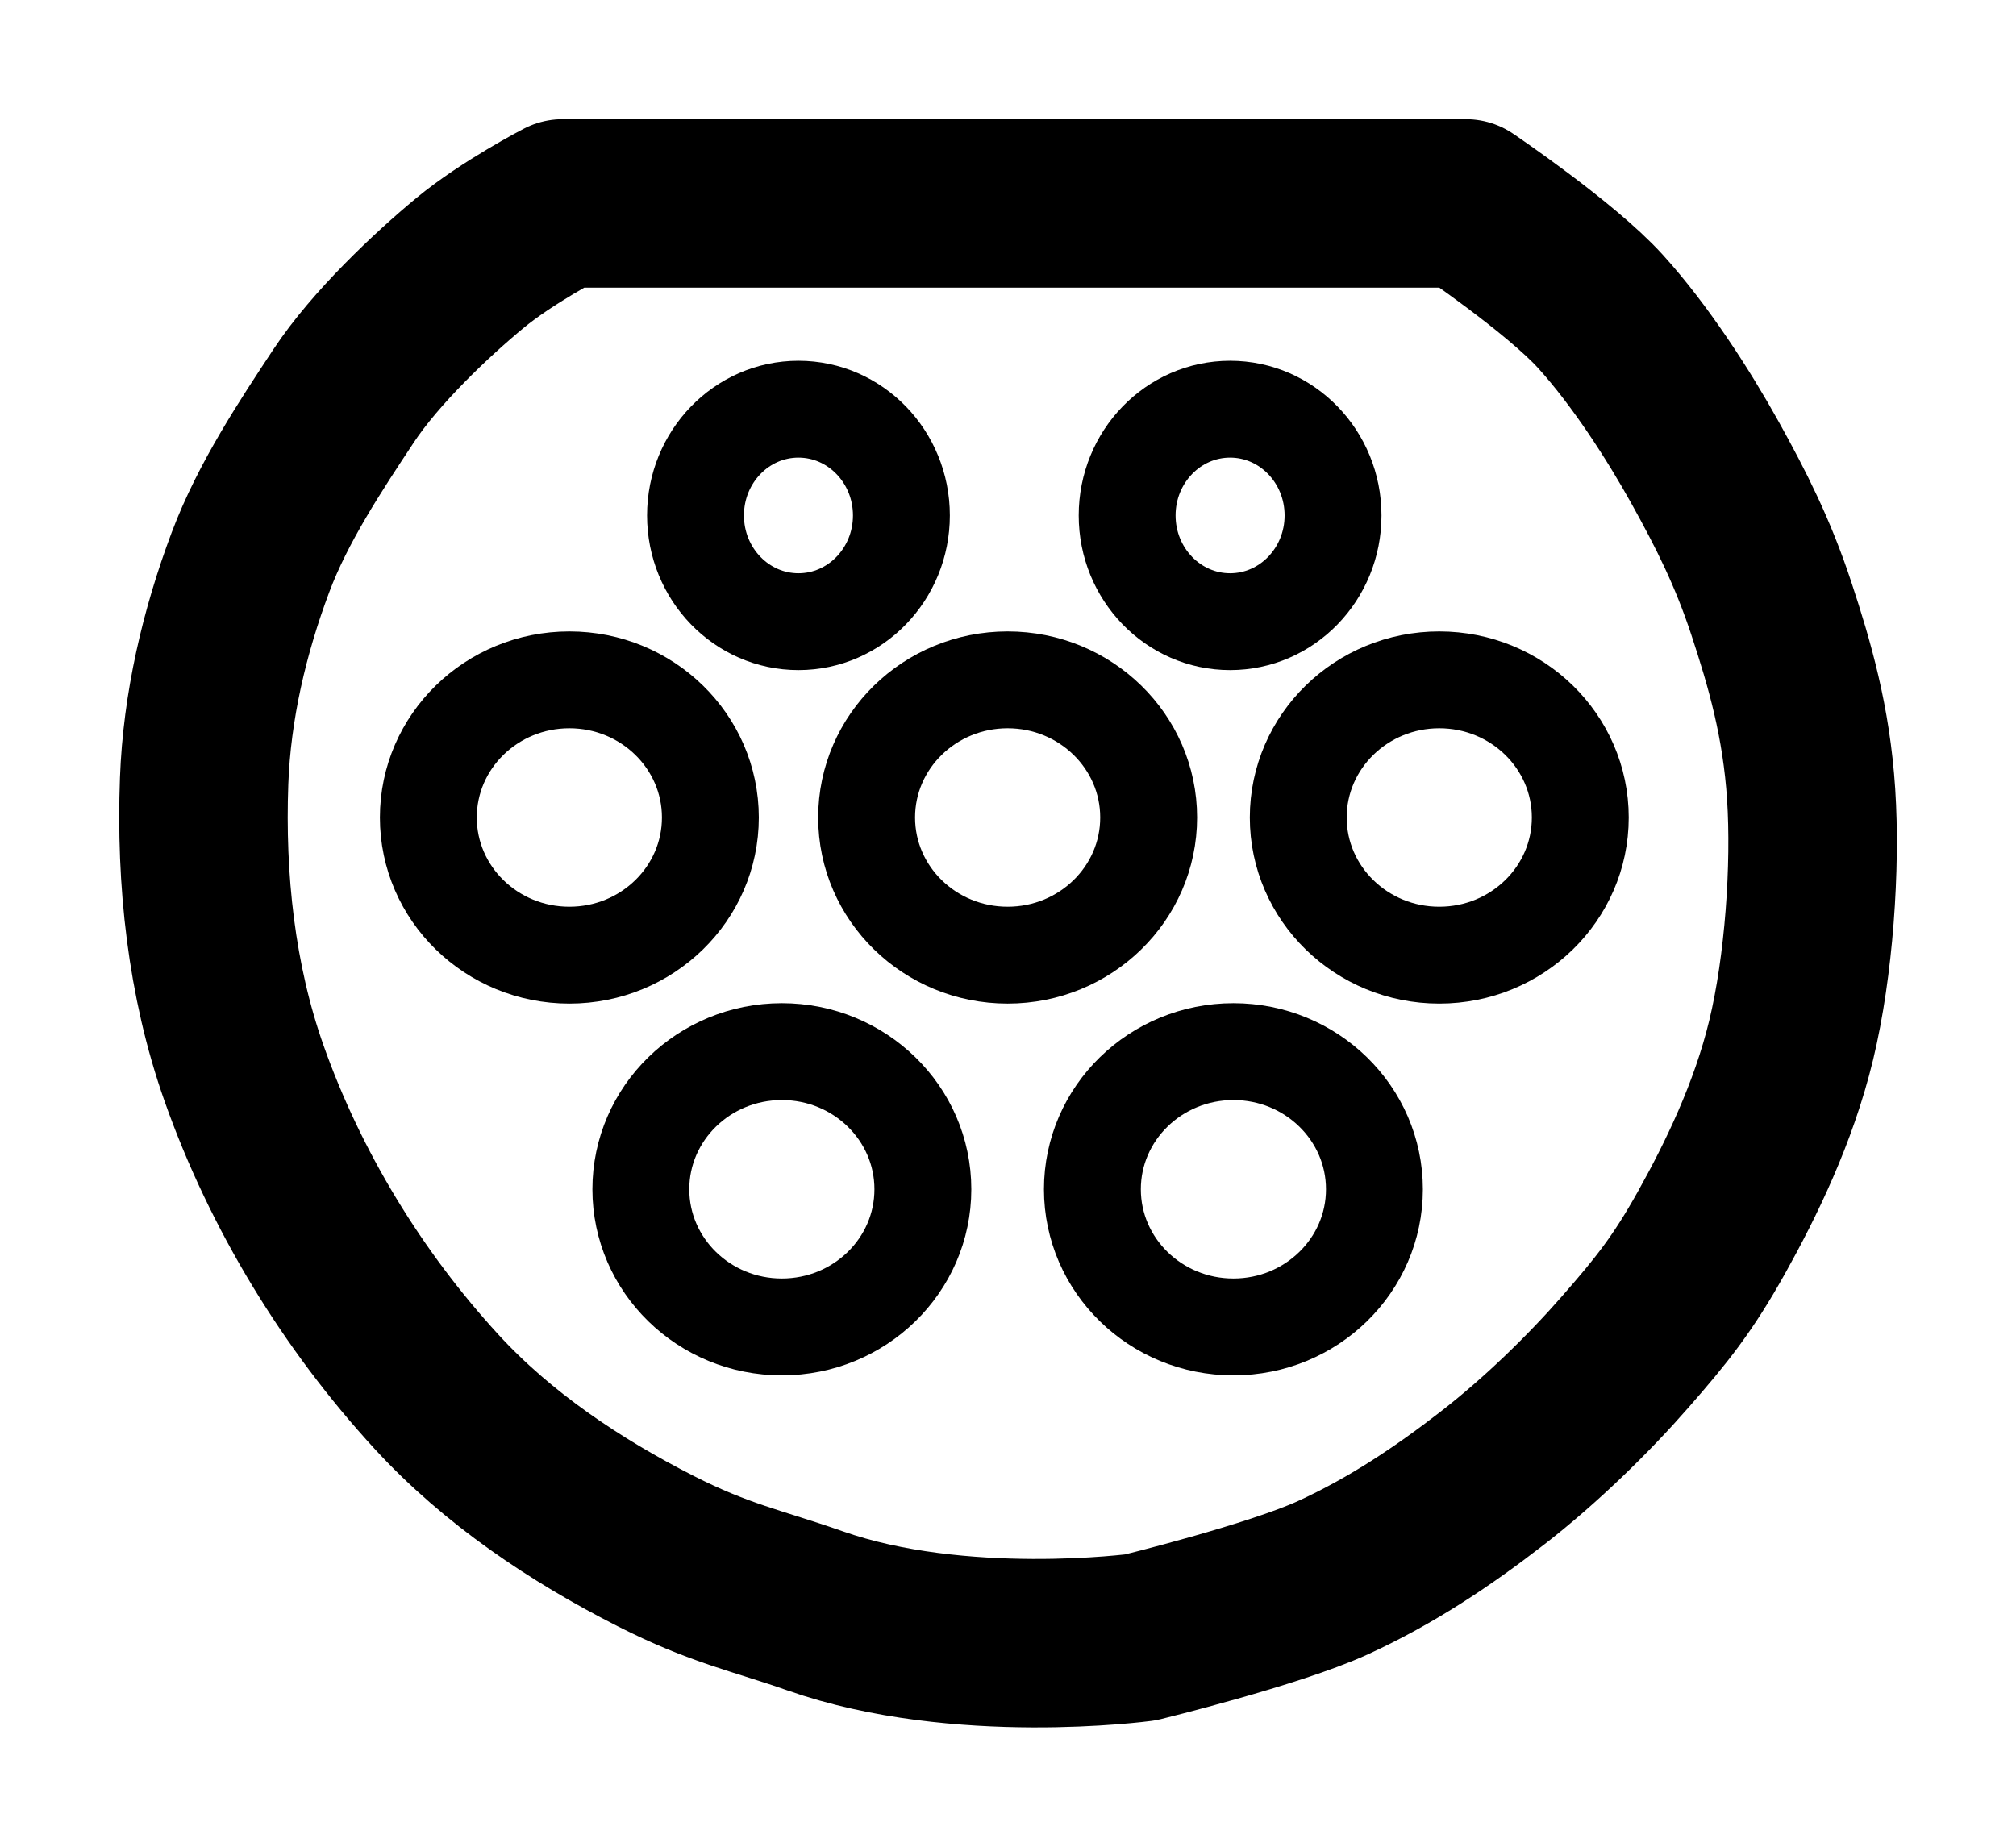
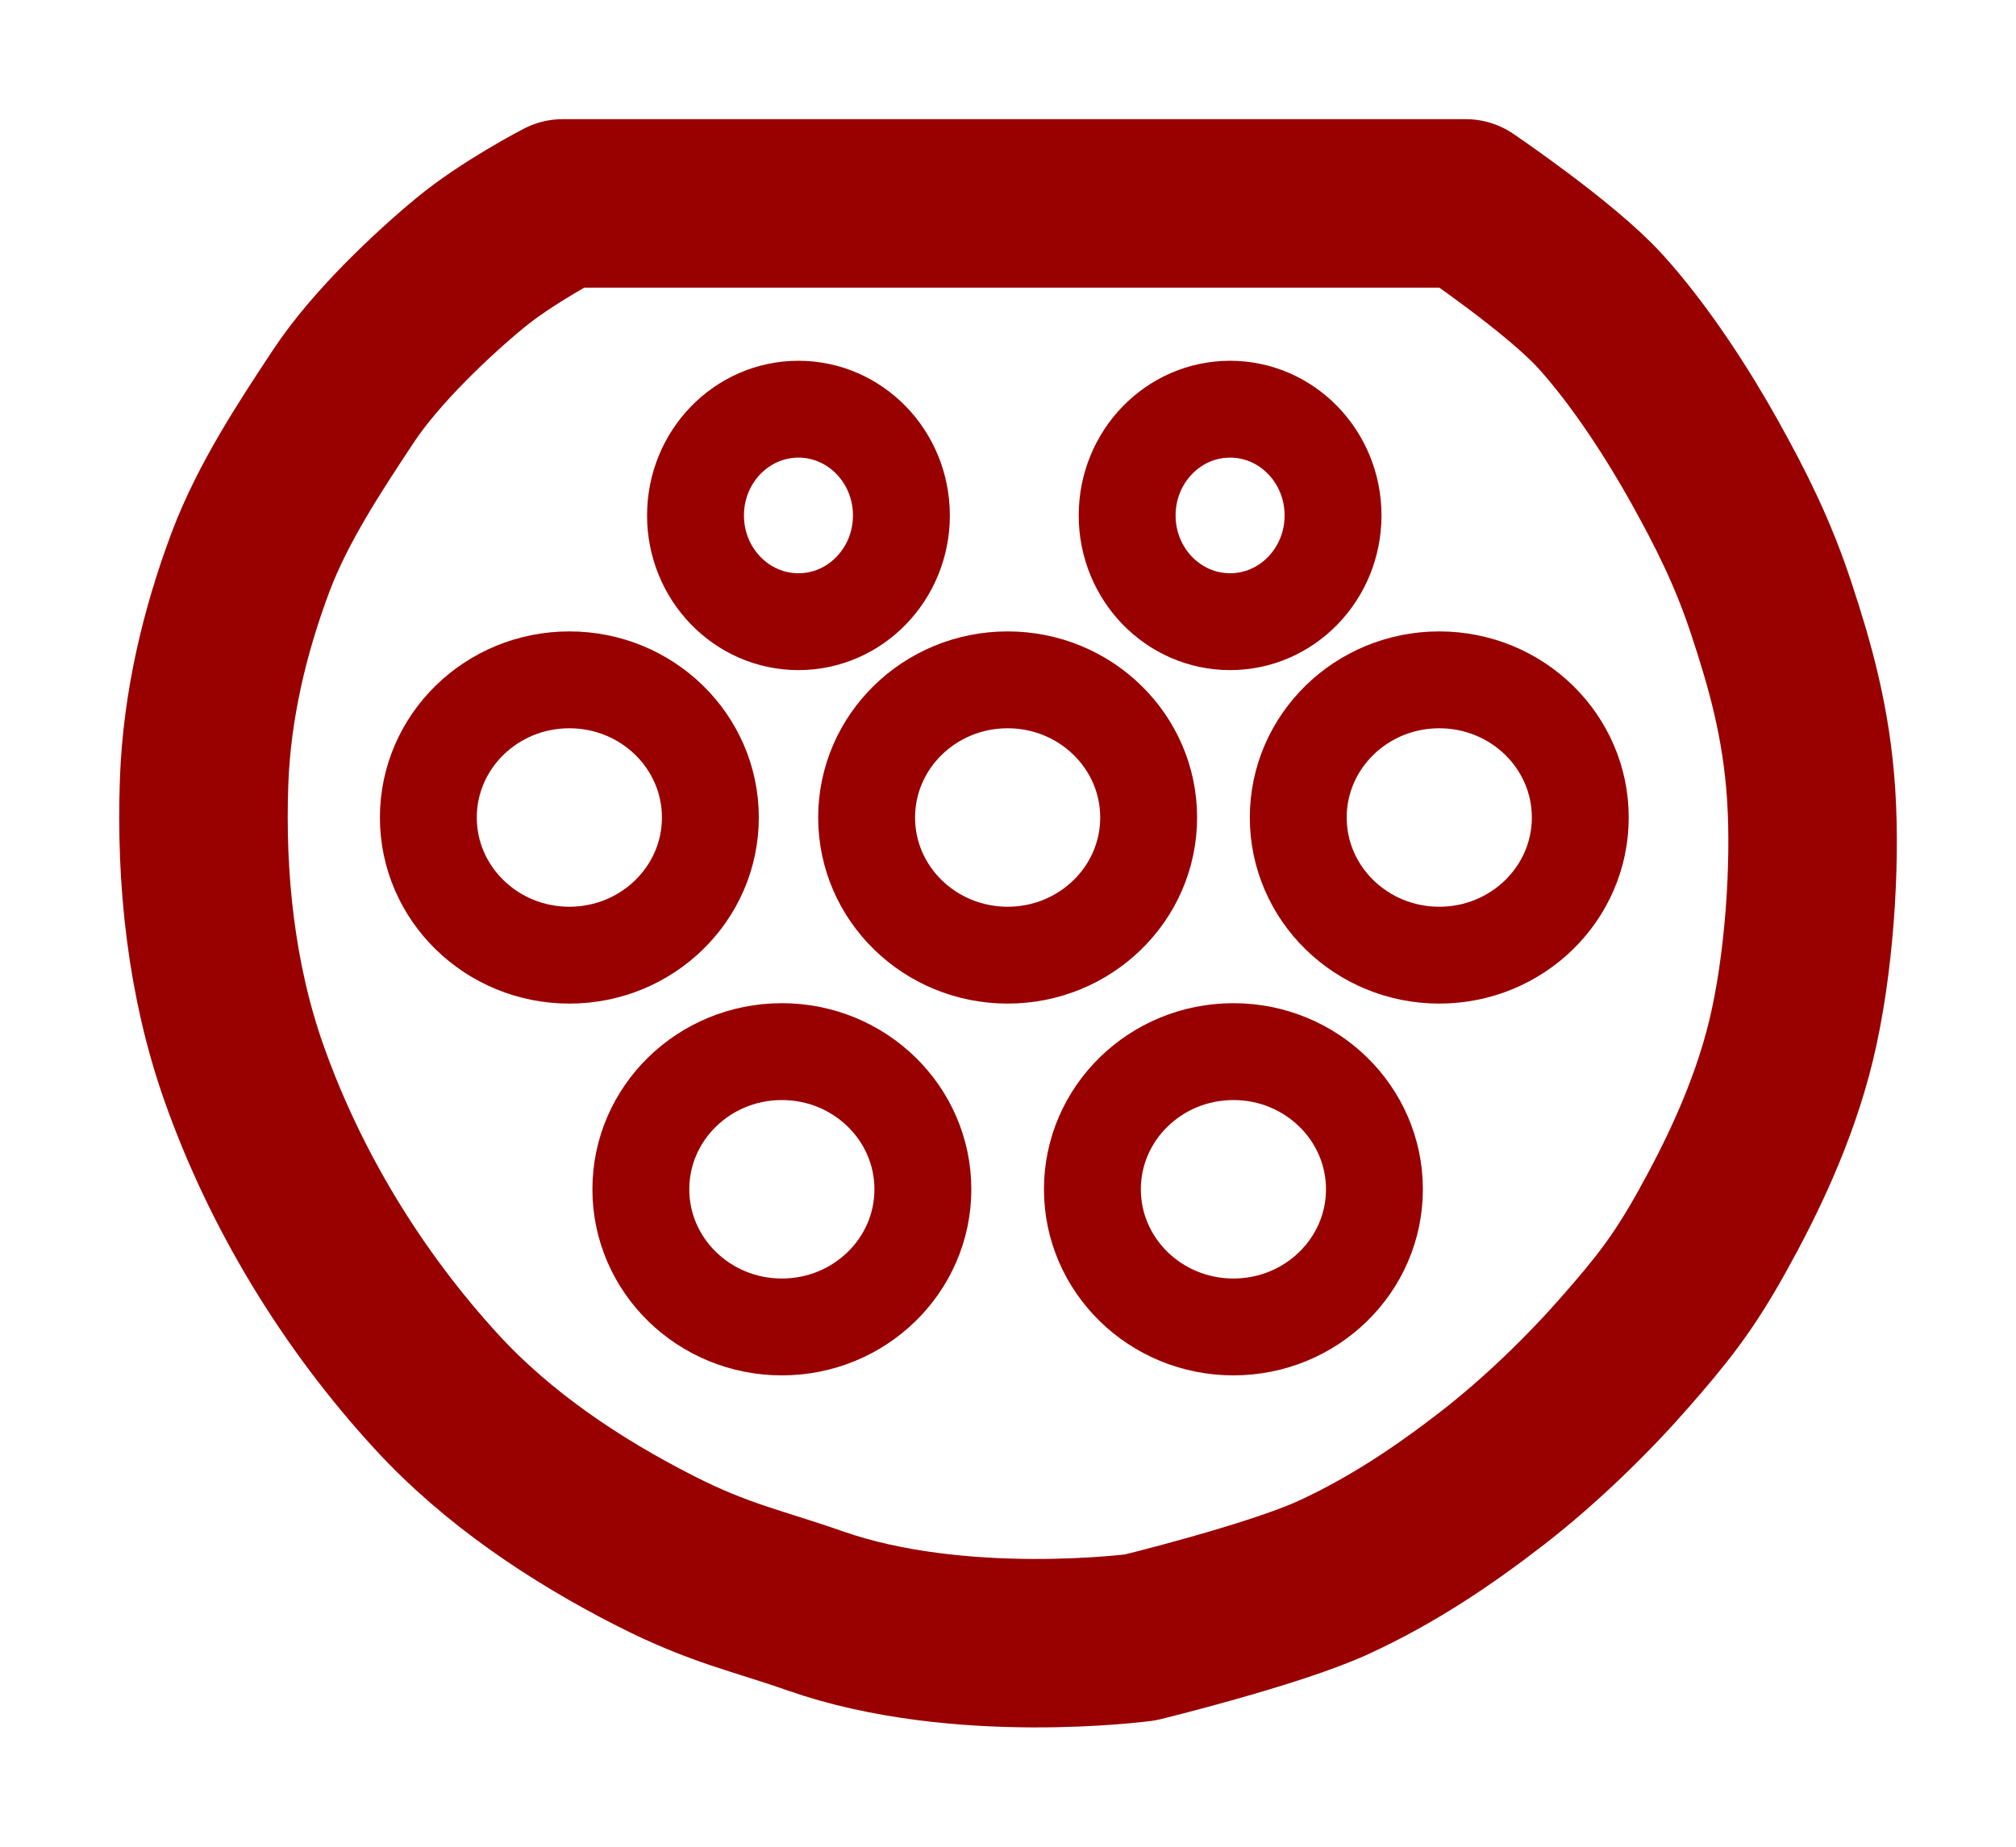
<svg xmlns="http://www.w3.org/2000/svg" version="1.1" id="svg2" viewBox="129.68 283.62 478.6 438.48">
  <defs id="defs4" />
  <g id="layer1">
-     <ellipse ry="32.689" rx="33.477" cy="566.027" cx="422.494" id="ellipse4206" style="fill:none;fill-opacity:1;fill-rule:evenodd;stroke:#000000;stroke-width:23;stroke-linecap:butt;stroke-linejoin:miter;stroke-miterlimit:4;stroke-dasharray:none;stroke-dashoffset:0;stroke-opacity:1" />
-     <ellipse style="fill:none;fill-opacity:1;fill-rule:evenodd;stroke:#000000;stroke-width:23;stroke-linecap:butt;stroke-linejoin:miter;stroke-miterlimit:4;stroke-dasharray:none;stroke-dashoffset:0;stroke-opacity:1" id="ellipse4208" cx="315.294" cy="566.027" rx="33.477" ry="32.689" />
-     <ellipse ry="32.689" rx="33.477" cy="477.744" cx="264.847" id="ellipse4210" style="fill:none;fill-opacity:1;fill-rule:evenodd;stroke:#000000;stroke-width:23;stroke-linecap:butt;stroke-linejoin:miter;stroke-miterlimit:4;stroke-dasharray:none;stroke-dashoffset:0;stroke-opacity:1" />
-     <ellipse style="fill:none;fill-opacity:1;fill-rule:evenodd;stroke:#000000;stroke-width:23;stroke-linecap:butt;stroke-linejoin:miter;stroke-miterlimit:4;stroke-dasharray:none;stroke-dashoffset:0;stroke-opacity:1" id="ellipse4212" cx="368.894" cy="477.744" rx="33.477" ry="32.689" />
-     <ellipse ry="32.689" rx="33.477" cy="477.744" cx="471.365" id="ellipse4214" style="fill:none;fill-opacity:1;fill-rule:evenodd;stroke:#000000;stroke-width:23;stroke-linecap:butt;stroke-linejoin:miter;stroke-miterlimit:4;stroke-dasharray:none;stroke-dashoffset:0;stroke-opacity:1" />
-     <ellipse style="fill:none;fill-opacity:1;fill-rule:evenodd;stroke:#000000;stroke-width:23;stroke-linecap:butt;stroke-linejoin:miter;stroke-miterlimit:4;stroke-dasharray:none;stroke-dashoffset:0;stroke-opacity:1" id="ellipse4216" cx="421.706" cy="406.015" rx="24.44" ry="25.228" />
-     <ellipse ry="25.228" rx="24.44" cy="406.015" cx="319.235" id="ellipse4218" style="fill:none;fill-opacity:1;fill-rule:evenodd;stroke:#000000;stroke-width:23;stroke-linecap:butt;stroke-linejoin:miter;stroke-miterlimit:4;stroke-dasharray:none;stroke-dashoffset:0;stroke-opacity:1" />
-     <path id="path4231" d="m 263.271,331.921 214.4,0 c 0,0 22.481,15.202 31.953,25.647 9.471,10.445 18.493,24.489 24.8,35.835 6.307,11.346 11.416,21.509 15.765,34.683 4.349,13.174 8.335,26.9 9.459,44.141 1.124,17.241 -0.51,40.831 -4.729,58.329 -4.219,17.498 -12.057,33.422 -18.918,45.718 -6.86,12.296 -11.885,18.526 -20.494,28.376 -8.609,9.85 -19.922,20.959 -31.529,29.953 -11.608,8.994 -23.823,17.225 -37.835,23.647 -14.013,6.422 -45.718,14.188 -45.718,14.188 0,0 -42.931,5.758 -77.247,-6.306 -13.64,-4.795 -22.578,-6.43 -37.835,-14.188 -19.113,-9.719 -37.522,-22.04 -52.024,-37.835 -19.931,-21.708 -35.904,-47.883 -45.718,-75.671 -7.771,-22.004 -10.316,-46.045 -9.459,-69.365 0.651,-17.715 4.795,-35.431 11.035,-52.024 5.301,-14.093 14.295,-27.649 22.071,-39.412 7.606,-11.507 20.999,-24.122 29.953,-31.529 8.954,-7.408 22.071,-14.188 22.071,-14.188 z" style="fill:none;fill-rule:evenodd;stroke:#000000;stroke-width:40;stroke-linecap:butt;stroke-linejoin:round;stroke-miterlimit:4;stroke-dasharray:none;stroke-opacity:1" />
+     <ellipse ry="32.689" rx="33.477" cy="566.027" cx="422.494" id="ellipse4206" style="fill:none;fill-opacity:1;fill-rule:evenodd;stroke:#990000;stroke-width:23;stroke-linecap:butt;stroke-linejoin:miter;stroke-miterlimit:4;stroke-dasharray:none;stroke-dashoffset:0;stroke-opacity:1" />
+     <ellipse style="fill:none;fill-opacity:1;fill-rule:evenodd;stroke:#990000;stroke-width:23;stroke-linecap:butt;stroke-linejoin:miter;stroke-miterlimit:4;stroke-dasharray:none;stroke-dashoffset:0;stroke-opacity:1" id="ellipse4208" cx="315.294" cy="566.027" rx="33.477" ry="32.689" />
+     <ellipse ry="32.689" rx="33.477" cy="477.744" cx="264.847" id="ellipse4210" style="fill:none;fill-opacity:1;fill-rule:evenodd;stroke:#990000;stroke-width:23;stroke-linecap:butt;stroke-linejoin:miter;stroke-miterlimit:4;stroke-dasharray:none;stroke-dashoffset:0;stroke-opacity:1" />
+     <ellipse style="fill:none;fill-opacity:1;fill-rule:evenodd;stroke:#990000;stroke-width:23;stroke-linecap:butt;stroke-linejoin:miter;stroke-miterlimit:4;stroke-dasharray:none;stroke-dashoffset:0;stroke-opacity:1" id="ellipse4212" cx="368.894" cy="477.744" rx="33.477" ry="32.689" />
+     <ellipse ry="32.689" rx="33.477" cy="477.744" cx="471.365" id="ellipse4214" style="fill:none;fill-opacity:1;fill-rule:evenodd;stroke:#990000;stroke-width:23;stroke-linecap:butt;stroke-linejoin:miter;stroke-miterlimit:4;stroke-dasharray:none;stroke-dashoffset:0;stroke-opacity:1" />
+     <ellipse style="fill:none;fill-opacity:1;fill-rule:evenodd;stroke:#990000;stroke-width:23;stroke-linecap:butt;stroke-linejoin:miter;stroke-miterlimit:4;stroke-dasharray:none;stroke-dashoffset:0;stroke-opacity:1" id="ellipse4216" cx="421.706" cy="406.015" rx="24.44" ry="25.228" />
+     <ellipse ry="25.228" rx="24.44" cy="406.015" cx="319.235" id="ellipse4218" style="fill:none;fill-opacity:1;fill-rule:evenodd;stroke:#990000;stroke-width:23;stroke-linecap:butt;stroke-linejoin:miter;stroke-miterlimit:4;stroke-dasharray:none;stroke-dashoffset:0;stroke-opacity:1" />
+     <path id="path4231" d="m 263.271,331.921 214.4,0 c 0,0 22.481,15.202 31.953,25.647 9.471,10.445 18.493,24.489 24.8,35.835 6.307,11.346 11.416,21.509 15.765,34.683 4.349,13.174 8.335,26.9 9.459,44.141 1.124,17.241 -0.51,40.831 -4.729,58.329 -4.219,17.498 -12.057,33.422 -18.918,45.718 -6.86,12.296 -11.885,18.526 -20.494,28.376 -8.609,9.85 -19.922,20.959 -31.529,29.953 -11.608,8.994 -23.823,17.225 -37.835,23.647 -14.013,6.422 -45.718,14.188 -45.718,14.188 0,0 -42.931,5.758 -77.247,-6.306 -13.64,-4.795 -22.578,-6.43 -37.835,-14.188 -19.113,-9.719 -37.522,-22.04 -52.024,-37.835 -19.931,-21.708 -35.904,-47.883 -45.718,-75.671 -7.771,-22.004 -10.316,-46.045 -9.459,-69.365 0.651,-17.715 4.795,-35.431 11.035,-52.024 5.301,-14.093 14.295,-27.649 22.071,-39.412 7.606,-11.507 20.999,-24.122 29.953,-31.529 8.954,-7.408 22.071,-14.188 22.071,-14.188 z" style="fill:none;fill-rule:evenodd;stroke:#990000;stroke-width:40;stroke-linecap:butt;stroke-linejoin:round;stroke-miterlimit:4;stroke-dasharray:none;stroke-opacity:1" />
  </g>
</svg>
